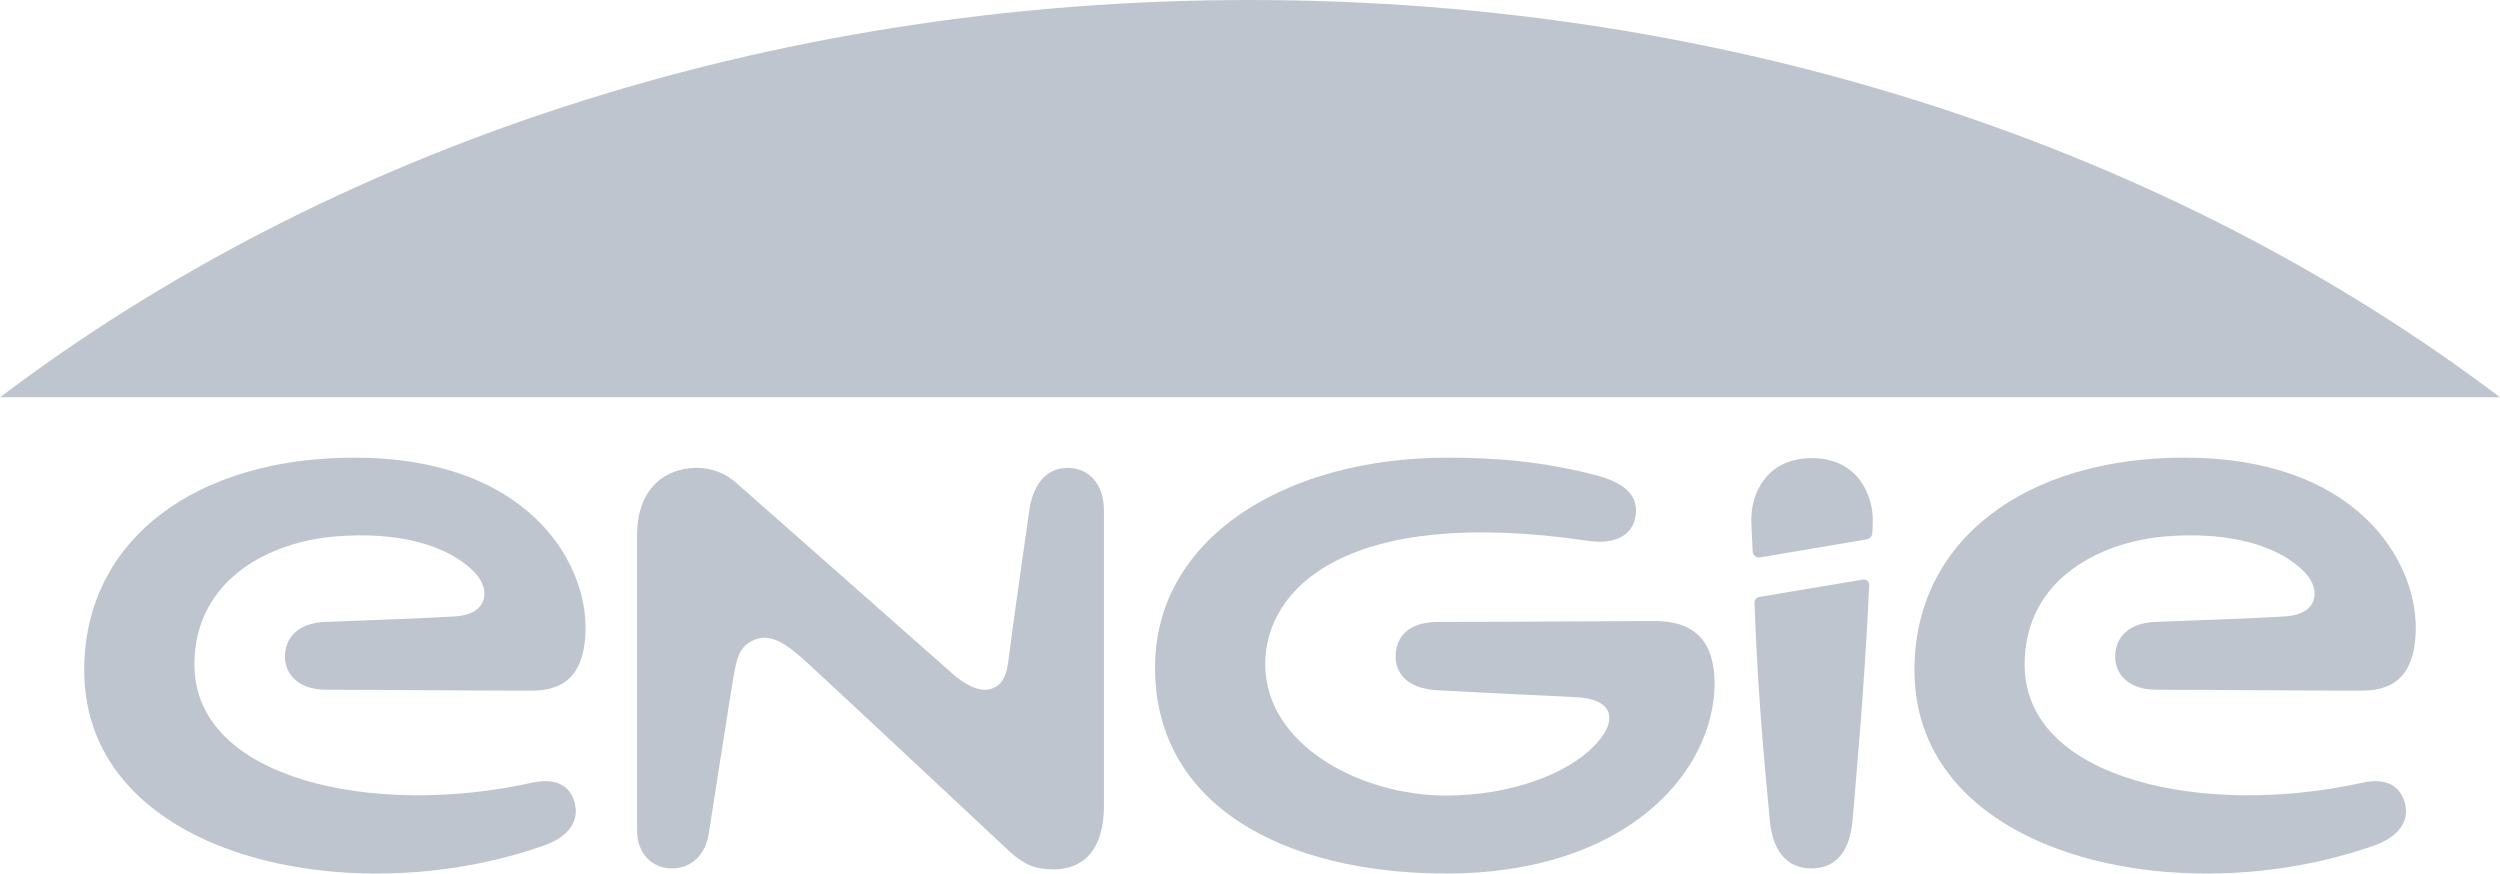
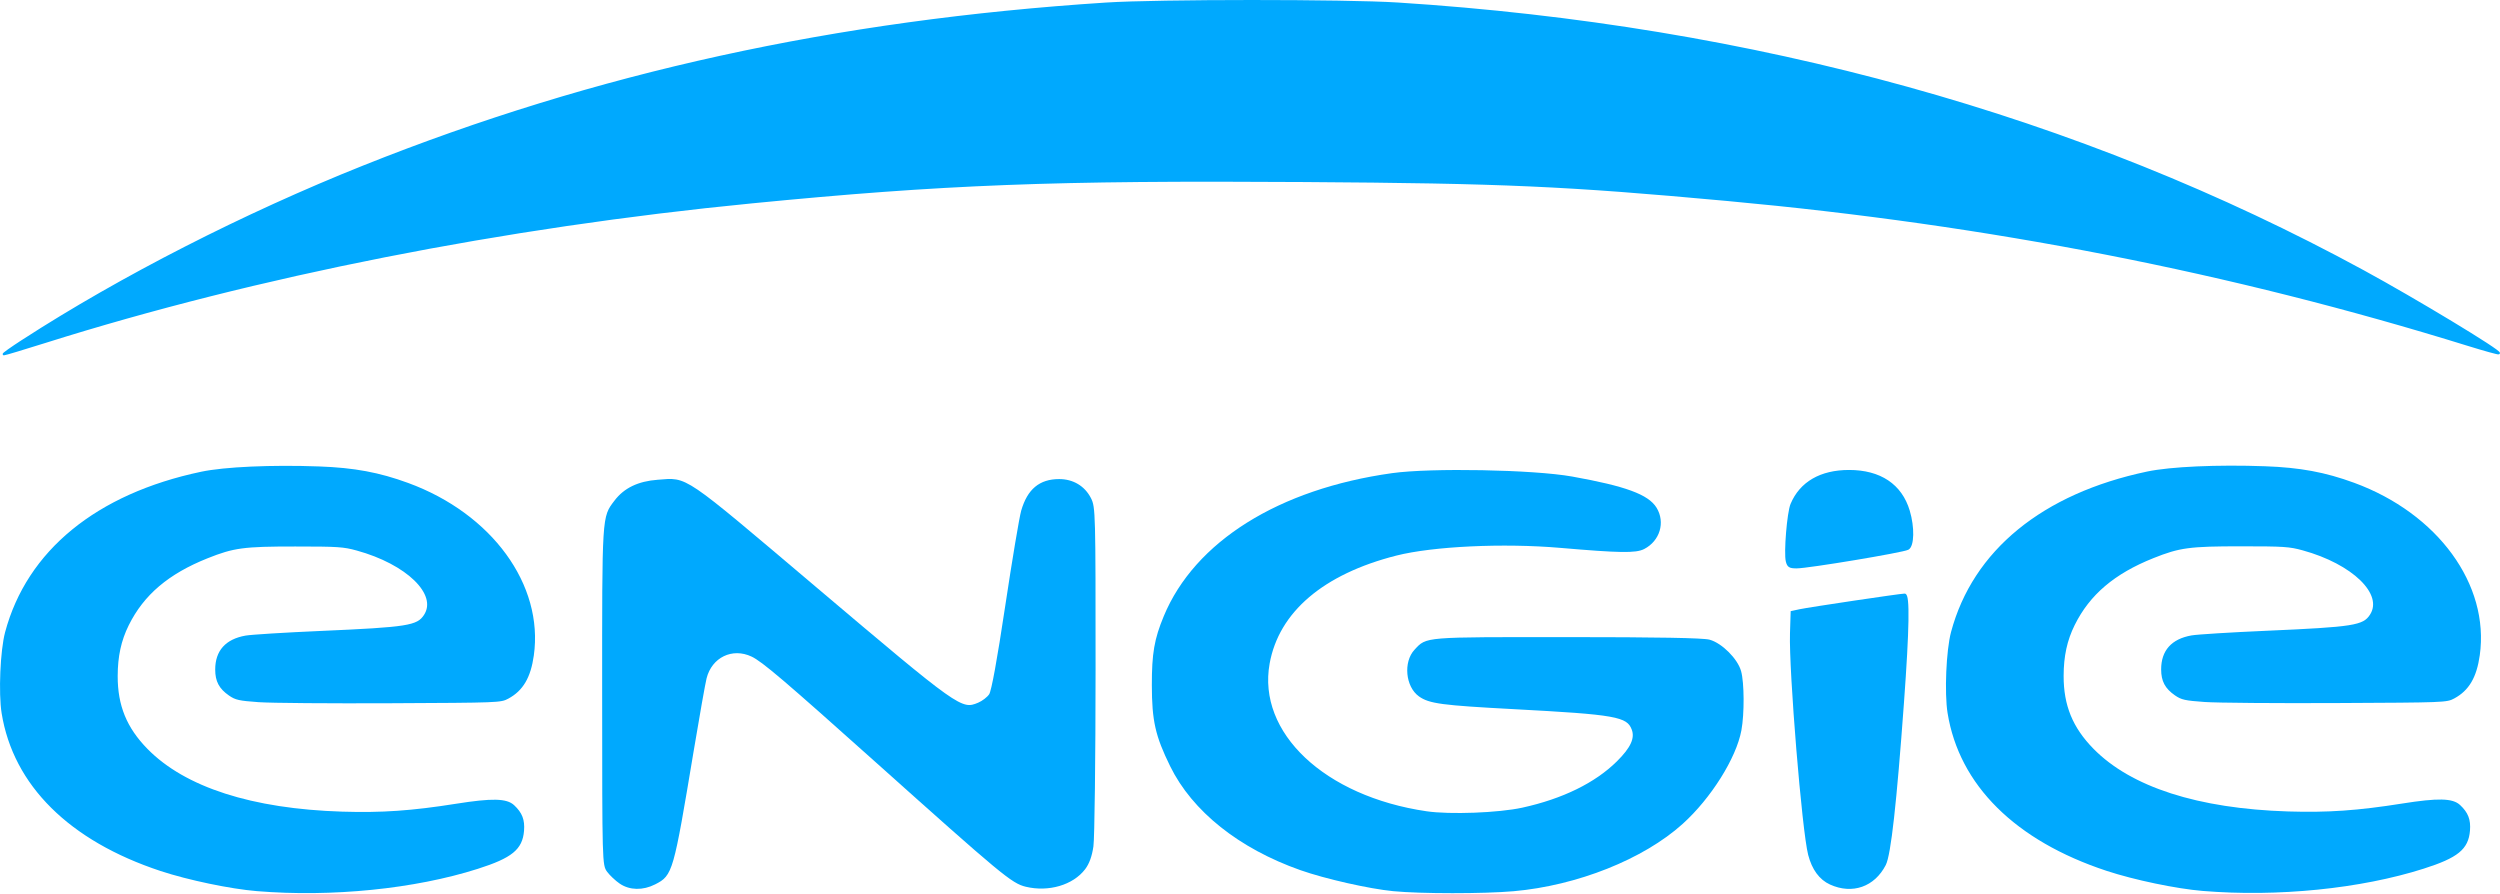
- <svg xmlns="http://www.w3.org/2000/svg" width="123" height="43" viewBox="0 0 123 43" fill="none">
-   <g id="Group">
-     <g id="Group_2">
-       <path id="Vector" fill-rule="evenodd" clip-rule="evenodd" d="M123 19.547C106.975 7.422 85.329 0 61.5 0C37.672 0 16.025 7.422 0 19.547H123Z" fill="#8E98A8" fill-opacity="0.56" />
-       <g id="Group_3">
-         <path id="Vector_2" d="M52.529 23.019C51.382 23.019 50.787 23.978 50.633 25.165C50.456 26.467 49.795 30.988 49.663 32.13C49.575 32.815 49.531 33.546 48.892 33.843C48.252 34.14 47.459 33.683 46.797 33.089C46.136 32.496 36.239 23.772 36.239 23.772C35.666 23.247 34.96 23.019 34.277 23.019C32.778 23.019 31.345 23.978 31.345 26.33V40.876C31.345 42.018 32.117 42.726 33.042 42.726C34.056 42.726 34.718 42.018 34.872 41.013C34.872 41.013 35.952 34.071 36.084 33.318C36.239 32.427 36.371 31.719 37.209 31.445C37.958 31.194 38.685 31.651 39.744 32.633C40.802 33.592 49.707 41.927 49.707 41.927C50.39 42.52 50.875 42.772 51.845 42.772C52.727 42.772 54.314 42.406 54.314 39.62V25.12C54.314 23.749 53.52 23.019 52.529 23.019Z" fill="#8E98A8" fill-opacity="0.56" />
-         <path id="Vector_3" d="M116.255 38.501C108.496 40.237 99.612 38.387 99.612 32.701C99.612 28.408 103.47 26.649 106.49 26.398C109.664 26.124 112.155 26.832 113.433 28.202C114.227 29.07 114.007 30.235 112.442 30.326C110.987 30.418 108.275 30.509 106.027 30.6C104.749 30.646 104.065 31.354 104.065 32.313C104.065 33.066 104.616 33.934 106.093 33.934C108.209 33.934 113.566 33.98 116.233 33.98C117.996 33.98 118.856 32.975 118.856 30.874C118.856 27.563 115.946 22.516 107.46 22.516C99.767 22.516 94.19 26.49 94.19 32.975C94.19 42.178 107.283 44.987 116.85 41.584C117.754 41.264 118.592 40.579 118.327 39.529C118.085 38.615 117.357 38.273 116.255 38.501Z" fill="#8E98A8" fill-opacity="0.56" />
-         <path id="Vector_4" d="M26.209 38.501C18.45 40.237 9.567 38.387 9.567 32.701C9.567 28.408 13.424 26.649 16.444 26.398C19.618 26.124 22.109 26.832 23.388 28.202C24.181 29.07 23.961 30.235 22.396 30.326C20.941 30.418 18.23 30.509 15.981 30.6C14.703 30.646 14.019 31.354 14.019 32.313C14.019 33.066 14.57 33.934 16.047 33.934C18.163 33.934 23.52 33.98 26.187 33.98C27.951 33.98 28.81 32.975 28.81 30.874C28.81 27.563 25.901 22.516 17.414 22.516C9.721 22.516 4.144 26.49 4.144 32.975C4.144 42.178 17.238 44.987 26.804 41.584C27.708 41.264 28.546 40.579 28.281 39.529C28.061 38.615 27.311 38.273 26.209 38.501Z" fill="#8E98A8" fill-opacity="0.56" />
-         <g id="Group_4">
-           <path id="Vector_5" d="M86.32 29.664C86.497 34.688 86.938 38.844 87.07 40.305C87.224 42.178 88.172 42.726 89.12 42.726C90.023 42.726 90.993 42.246 91.148 40.328C91.28 38.73 91.743 33.752 91.963 28.842C91.985 28.591 91.809 28.476 91.611 28.522L86.563 29.367C86.43 29.39 86.32 29.504 86.32 29.664Z" fill="#8E98A8" fill-opacity="0.56" />
-           <path id="Vector_6" d="M89.142 22.539C86.827 22.539 86.144 24.412 86.166 25.576C86.166 25.782 86.188 26.375 86.232 27.129C86.232 27.289 86.386 27.449 86.585 27.426L91.853 26.535C92.029 26.49 92.096 26.375 92.118 26.238C92.14 25.987 92.14 25.713 92.14 25.599C92.162 24.48 91.478 22.539 89.142 22.539Z" fill="#8E98A8" fill-opacity="0.56" />
-         </g>
-         <path id="Vector_7" d="M81.405 30.555C79.641 30.555 74.219 30.6 70.758 30.6C69.083 30.6 68.664 31.536 68.664 32.313C68.664 32.998 69.105 33.866 70.692 33.957C73.094 34.094 76.136 34.231 77.525 34.3C79.421 34.391 79.443 35.419 78.803 36.263C77.525 37.999 74.395 39.141 71.155 39.141C66.922 39.141 62.249 36.652 62.249 32.678C62.249 28.956 66.239 24.868 78.098 26.604C79.134 26.764 80.17 26.558 80.435 25.553C80.699 24.48 80.038 23.818 78.693 23.43C76.004 22.699 73.557 22.516 71.221 22.516C63.241 22.516 56.827 26.467 56.827 32.838C56.827 39.643 63.197 42.977 71.155 42.977C80.038 42.977 84.358 37.976 84.358 33.592C84.336 31.399 83.234 30.555 81.405 30.555Z" fill="#8E98A8" fill-opacity="0.56" />
-       </g>
-     </g>
+ <svg xmlns="http://www.w3.org/2000/svg" version="1.1" id="svg2" width="2900.362" height="1036.228" viewBox="0 0 2900.362 1036.228">
+   <defs id="defs6" />
+   <g id="g60" transform="translate(3.070265)">
+     <path id="path28-0" d="M 23.56,395.209 C 137.435,321.576 280.419,248.524 419.076,193.135 688.465,85.524 965.923,24.658 1279.881,4.299 1340.478,0.37 1557.366,0.34 1618.624,4.253 2031.584,30.63 2408.804,135.179 2738.468,314.627 c 60.677,33.029 159.75,92.937 157.468,95.219 -0.507,0.507 -16.418,-3.886 -35.357,-9.761 -275.534,-85.472 -555.644,-140.295 -859.374,-168.195 -188.08,-17.277 -259.456,-20.478 -491.142,-22.024 -291.23,-1.944 -418.133,2.954 -640.657,24.729 -288.553,28.236 -575.258,84.848 -819.669,161.849 -25.42,8.009 -47.168,14.537 -48.327,14.506 -1.16,-0.031 8.809,-7.114 22.151,-15.741 z" style="fill:#00a9fe;fill-opacity:1;stroke:#00a9fe;stroke-width:2.657;stroke-opacity:1" />
+     <path id="path32-1" d="m 716.688,1024.064 c -4.831,-3.288 -11.259,-9.319 -14.285,-13.403 -5.446,-7.351 -5.502,-9.403 -5.558,-203.246 -0.061,-211.274 -0.333,-206.899 14.046,-225.841 10.879,-14.33 26.741,-21.97 49.13,-23.664 34.613,-2.618 26.527,-8.103 181.761,123.285 167.515,141.782 170.227,143.709 190.419,135.272 5.054,-2.112 11.117,-6.781 13.472,-10.376 2.808,-4.285 9.291,-39.82 18.823,-103.173 7.997,-53.15 16.304,-102.725 18.459,-110.167 7.06,-24.375 20.558,-35.621 42.756,-35.621 15.801,0 28.771,7.774 35.731,21.416 5.059,9.917 5.229,16.43 5.178,198.329 -0.031,103.441 -1.146,195.629 -2.481,204.863 -1.635,11.309 -4.703,19.771 -9.399,25.928 -13.629,17.869 -41.44,26.035 -67.43,19.8 -15.921,-3.819 -27.607,-13.523 -173.033,-143.675 C 907.215,787.973 881.954,766.472 869.489,760.558 c -23.118,-10.97 -47.797,0.943 -54.125,26.129 -1.504,5.986 -8.213,43.762 -14.908,83.946 -23.593,141.599 -24.309,144.106 -44.051,154.177 -13.74,7.01 -28.735,6.728 -39.717,-0.747 z" style="fill:#00a9fe;fill-opacity:1;stroke:#00a9fe;stroke-width:2.657;stroke-opacity:1" />
+     <path id="path34-1" d="m 1613.387,1032.564 c -27.907,-2.714 -78.86,-14.252 -107.392,-24.318 -70.996,-25.046 -124.81,-67.97 -150.303,-119.886 -17.154,-34.936 -21.069,-52.249 -21.126,-93.446 -0.051,-36.72 2.794,-53.199 13.735,-79.567 35.703,-86.042 132.703,-146.76 263.757,-165.101 45.124,-6.315 163.936,-4.084 208.559,3.915 61.698,11.061 87.971,20.702 97.068,35.621 9.909,16.252 3.695,36.894 -13.837,45.96 -9.207,4.761 -27.545,4.488 -96.514,-1.44 -66.36,-5.704 -148.042,-1.864 -190.734,8.966 -85.161,21.603 -137.171,66 -148.026,126.36 -14.584,81.093 64.297,155.493 183.31,172.895 27.143,3.969 83.821,1.831 111.335,-4.2 47.069,-10.317 85.032,-28.914 110.508,-54.136 16.253,-16.09 21.535,-27.645 17.494,-38.272 -6.016,-15.824 -19.315,-18.182 -138.352,-24.536 -83.18,-4.44 -97.464,-6.346 -108.972,-14.54 -15.003,-10.683 -17.63,-38.582 -4.914,-52.195 13.659,-14.623 8.376,-14.196 175.525,-14.18 105.26,0.01 158.293,0.959 165.509,2.963 13.862,3.848 31.707,21.693 35.555,35.555 3.668,13.214 3.846,49.024 0.337,68.041 -5.883,31.886 -35.062,78.334 -67.734,107.822 -45.147,40.746 -121.848,71.288 -195.306,77.769 -34.682,3.06 -107.778,3.033 -139.482,-0.05 z" style="fill:#00a9fe;fill-opacity:1;stroke:#00a9fe;stroke-width:2.657;stroke-opacity:1" />
+     <path id="path36-5" d="m 2120.583,1024.983 c -11.917,-5.412 -20.26,-16.757 -24.61,-33.465 -7.177,-27.567 -22.418,-213.292 -21.069,-256.734 l 0.767,-24.682 9.299,-2.002 c 10.824,-2.33 116.813,-18.13 121.623,-18.13 4.8,0 4.146,39.2 -2.084,124.87 -8.514,117.093 -15.172,176.752 -20.992,188.102 -12.675,24.716 -37.725,33.489 -62.933,22.041 z" style="fill:#00a9fe;fill-opacity:1;stroke:#00a9fe;stroke-width:2.657;stroke-opacity:1" />
+     <path id="path38-4" d="m 2070.061,651.212 c -2.448,-9.754 1.375,-56.465 5.409,-66.091 10.512,-25.081 33.808,-38.567 66.621,-38.567 35.958,0 60.187,16.208 69.153,46.26 5.681,19.042 5.215,40.476 -0.951,43.776 -5.966,3.193 -115.797,21.497 -128.99,21.497 -8.022,0 -9.788,-1.08 -11.242,-6.876 z" style="fill:#00a9fe;fill-opacity:1;stroke:#00a9fe;stroke-width:2.657;stroke-opacity:1" />
  </g>
+   <path style="fill:#00a9fe;fill-opacity:1;stroke:#00a9fe;stroke-width:2.135;stroke-opacity:1" d="m 298.062,1032.778 c -30.483,-2.506 -79.501,-12.747 -111.378,-23.272 C 81.075,974.638 16.374,910.463 2.954,827.275 c -3.72,-23.063 -1.606,-72.611 3.994,-93.544 25.191,-94.183 105.528,-159.886 226.714,-185.415 26.997,-5.687 81.214,-8.111 136.661,-6.109 40.463,1.469 69.407,6.837 102.861,19.104 96.728,35.472 156.544,117.53 145.068,199.012 -3.579,25.407 -12.343,40.266 -29.057,49.261 -8.431,4.537 -10.183,4.604 -135.904,5.208 -70.049,0.342 -138.943,-0.222 -153.096,-1.23 -22.694,-1.623 -26.699,-2.513 -33.899,-7.505 -11.226,-7.779 -15.55,-15.912 -15.55,-29.25 0,-21.348 11.565,-34.298 34.256,-38.361 6.409,-1.145 45.68,-3.579 87.267,-5.403 100.885,-4.428 112.108,-6.201 120.519,-19.037 16.204,-24.731 -20.5,-60.343 -78.69,-76.349 -15.524,-4.271 -22.052,-4.699 -71.533,-4.711 -60.026,-0.015 -71.586,1.538 -102.183,13.764 -45.561,18.198 -74.373,42.693 -91.974,78.192 -8.877,17.903 -12.901,36.396 -12.938,59.471 -0.051,34.495 10.567,60.452 34.887,85.237 43.841,44.683 121.765,69.806 226.659,73.078 45.859,1.435 80.781,-0.991 132.39,-9.184 41.45,-6.579 58.149,-6.221 66.329,1.418 9.159,8.557 12.187,16.413 11.149,28.926 -1.738,20.959 -13.563,30.593 -52.922,43.122 -73.128,23.275 -169.028,32.946 -255.898,25.807 z" id="path38-1" />
+   <path style="fill:#00a9fe;fill-opacity:1;stroke:#00a9fe;stroke-width:2.135;stroke-opacity:1" d="m 2555.638,1032.565 c -30.483,-2.506 -79.501,-12.747 -111.378,-23.272 -105.61,-34.869 -170.311,-99.043 -183.731,-182.232 -3.72,-23.063 -1.606,-72.611 3.994,-93.544 25.191,-94.183 105.528,-159.886 226.714,-185.415 26.997,-5.687 81.214,-8.111 136.661,-6.109 40.463,1.469 69.407,6.837 102.861,19.104 96.728,35.472 156.544,117.53 145.068,199.012 -3.579,25.407 -12.343,40.266 -29.057,49.261 -8.431,4.537 -10.183,4.604 -135.904,5.208 -70.049,0.342 -138.943,-0.222 -153.096,-1.23 -22.694,-1.623 -26.699,-2.513 -33.899,-7.505 -11.226,-7.779 -15.55,-15.912 -15.55,-29.25 0,-21.348 11.565,-34.298 34.256,-38.361 6.409,-1.145 45.68,-3.579 87.267,-5.403 100.885,-4.428 112.108,-6.201 120.519,-19.037 16.204,-24.731 -20.5,-60.343 -78.69,-76.349 -15.524,-4.271 -22.052,-4.699 -71.533,-4.711 -60.026,-0.015 -71.586,1.538 -102.183,13.764 -45.561,18.198 -74.373,42.693 -91.974,78.192 -8.877,17.903 -12.901,36.396 -12.938,59.471 -0.051,34.495 10.567,60.452 34.887,85.237 43.841,44.683 121.765,69.806 226.659,73.078 45.859,1.435 80.781,-0.991 132.39,-9.184 41.45,-6.579 58.149,-6.221 66.329,1.418 9.159,8.557 12.187,16.413 11.149,28.926 -1.738,20.959 -13.563,30.593 -52.922,43.122 -73.128,23.275 -169.028,32.946 -255.899,25.807 z" id="path38-1-8" />
</svg>
